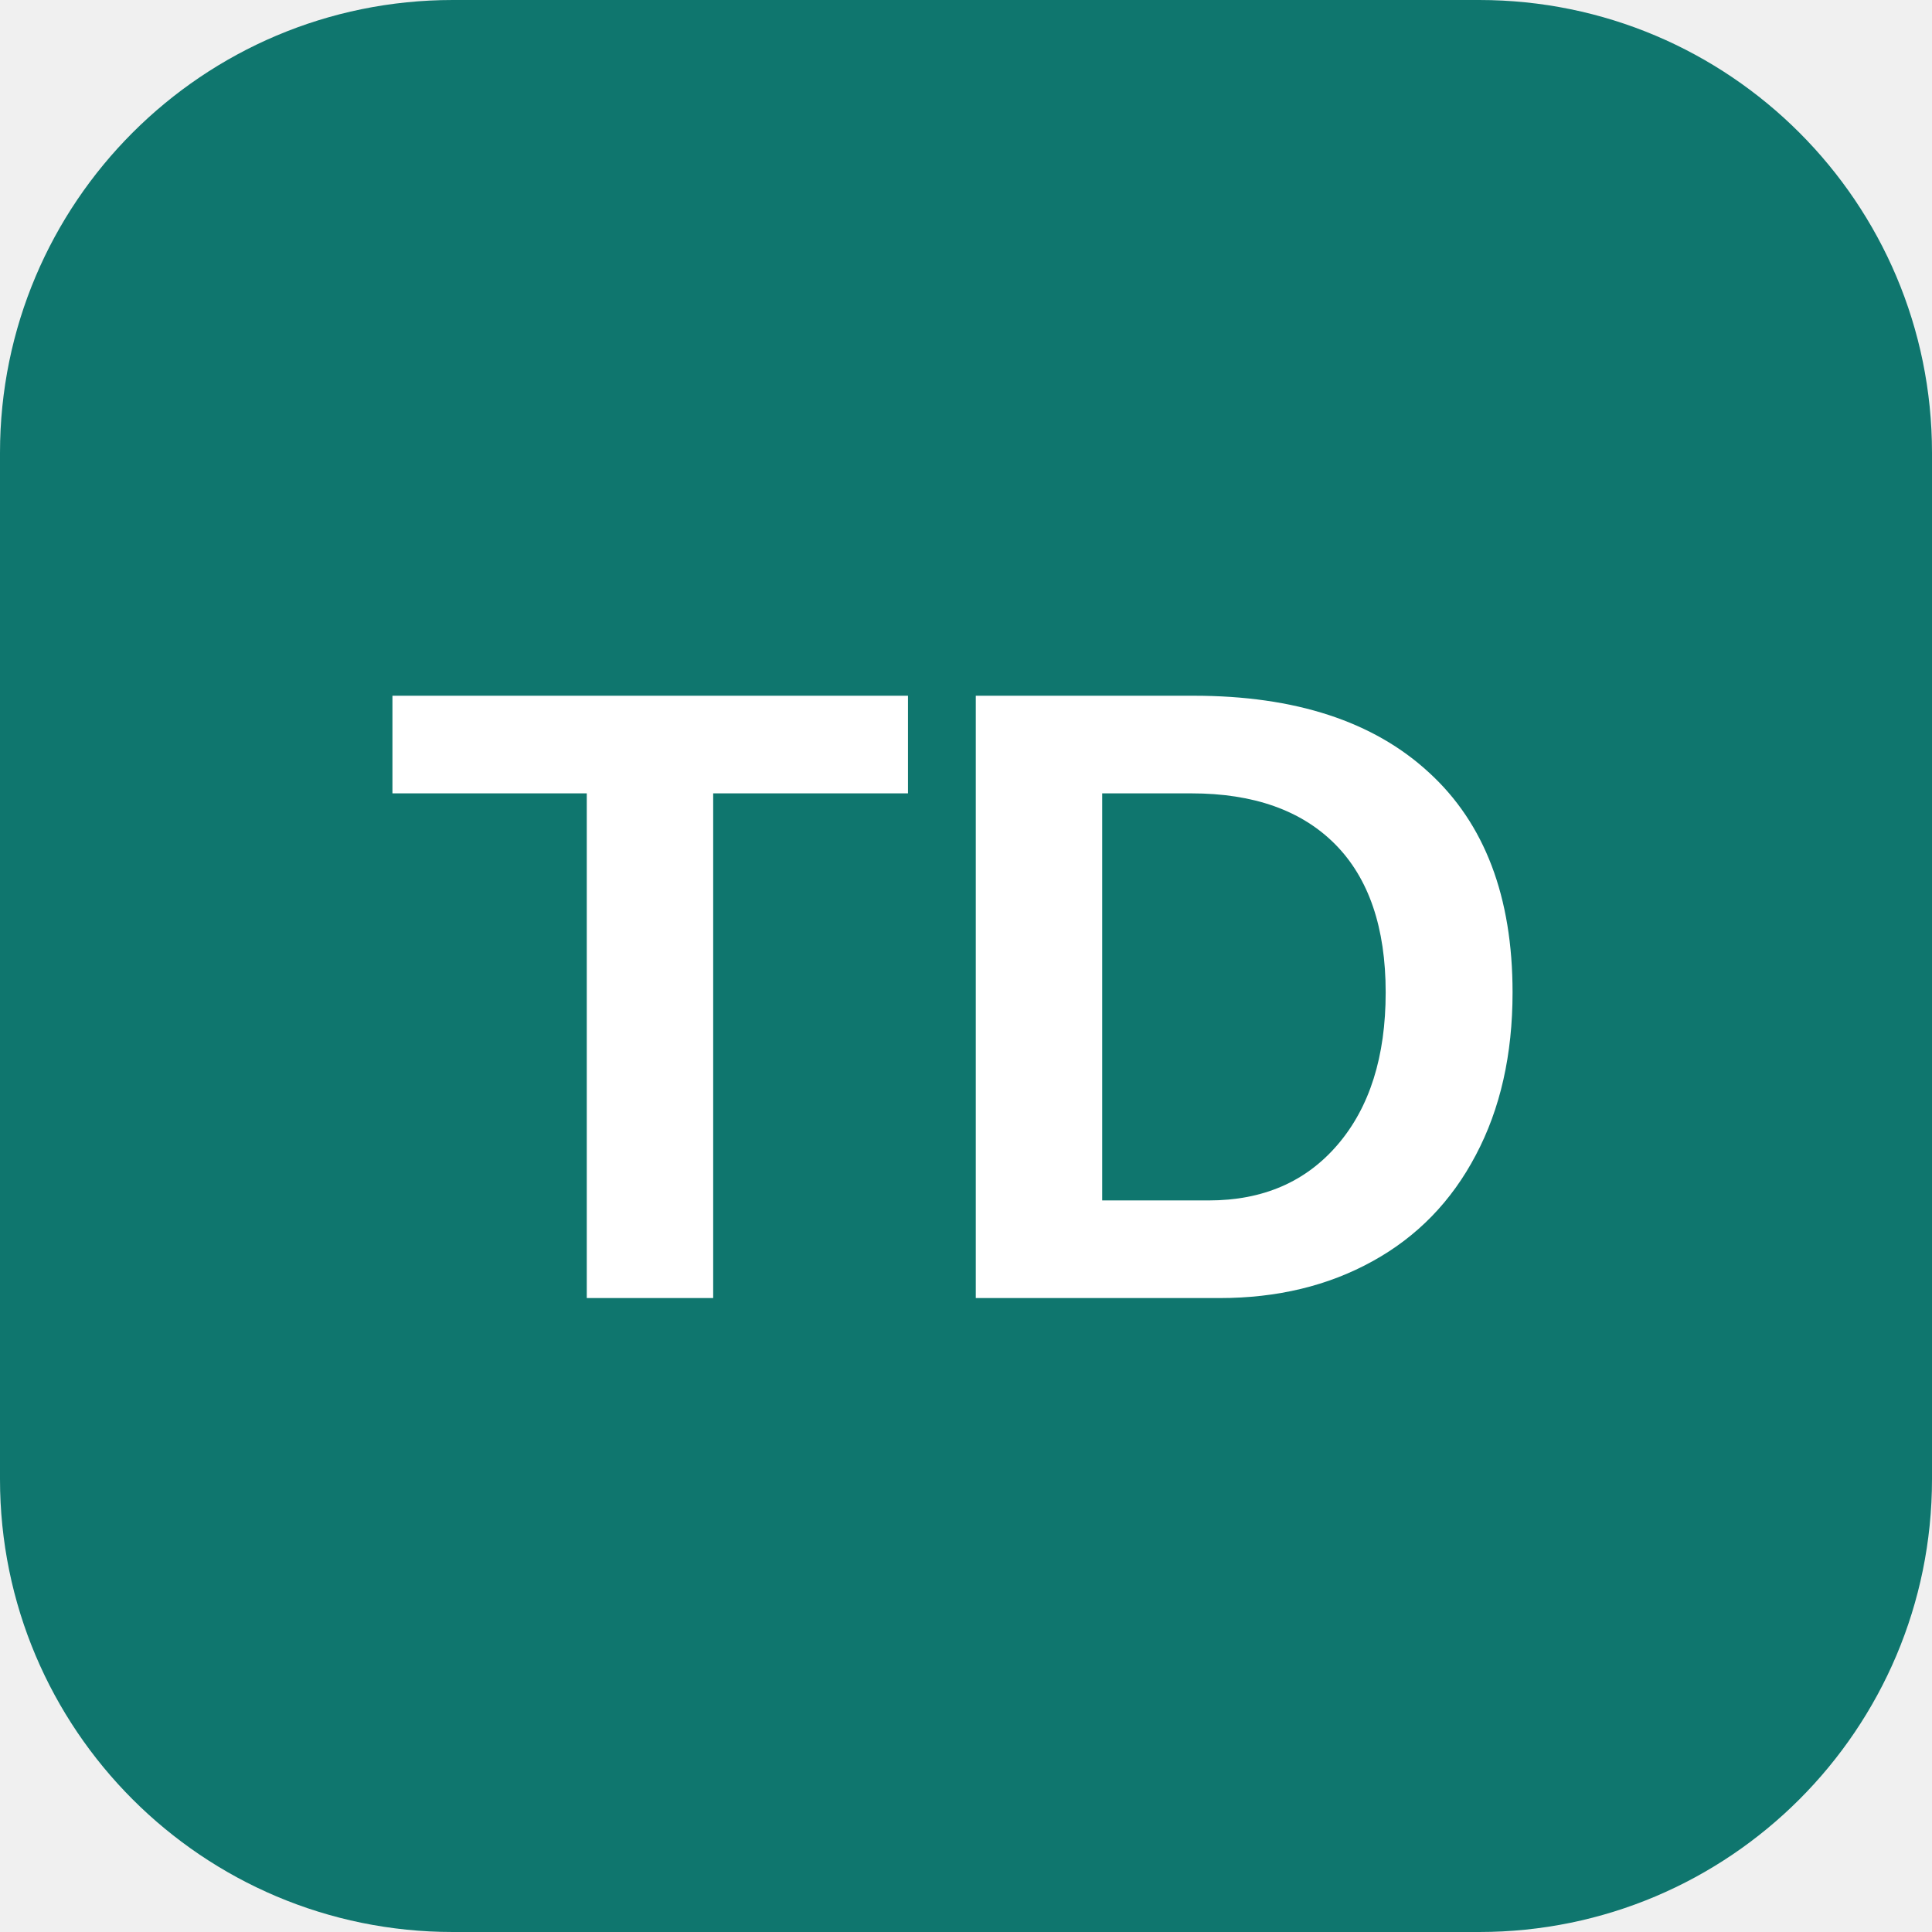
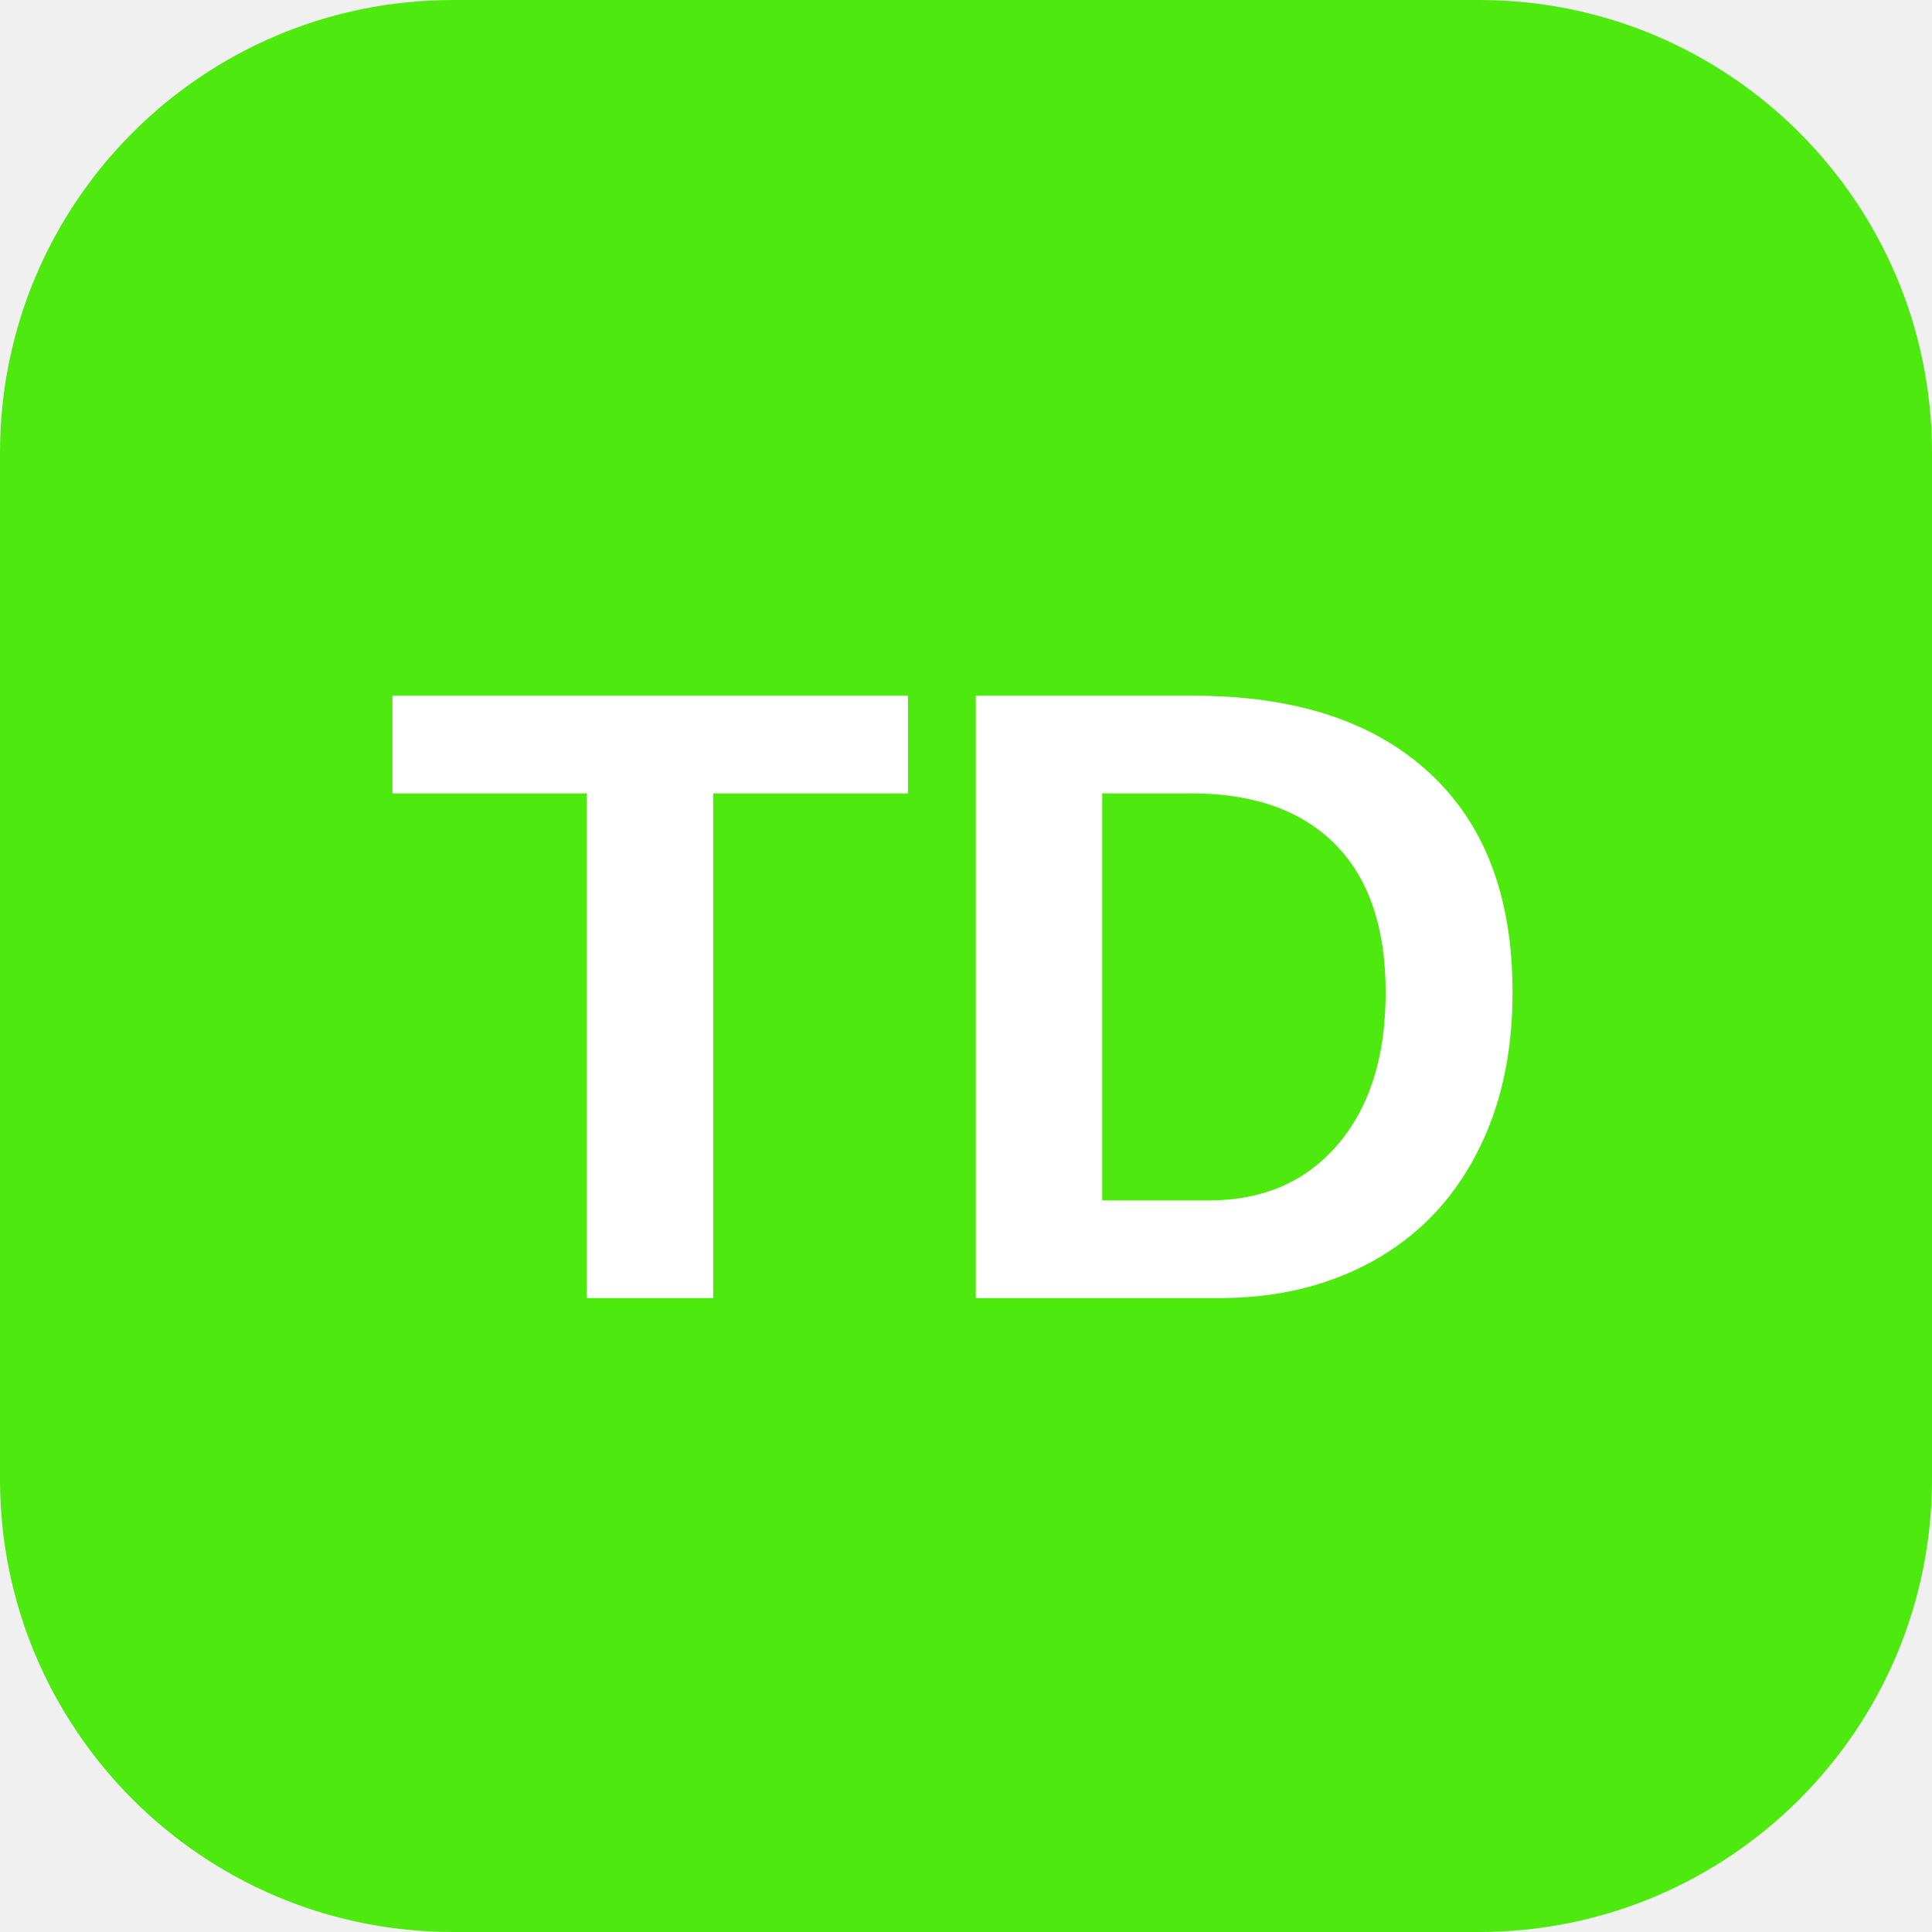
<svg xmlns="http://www.w3.org/2000/svg" viewBox="0 0 64 64">
-   <rect width="64" height="64" rx="15" fill="#0f766e" />
+   <rect width="64" height="64" rx="15" fill="#4de90f" />
  <text x="32" y="43" fill="#fff" font-family="Arial, sans-serif" font-size="29" font-weight="700" text-anchor="middle">TD</text>
</svg>
